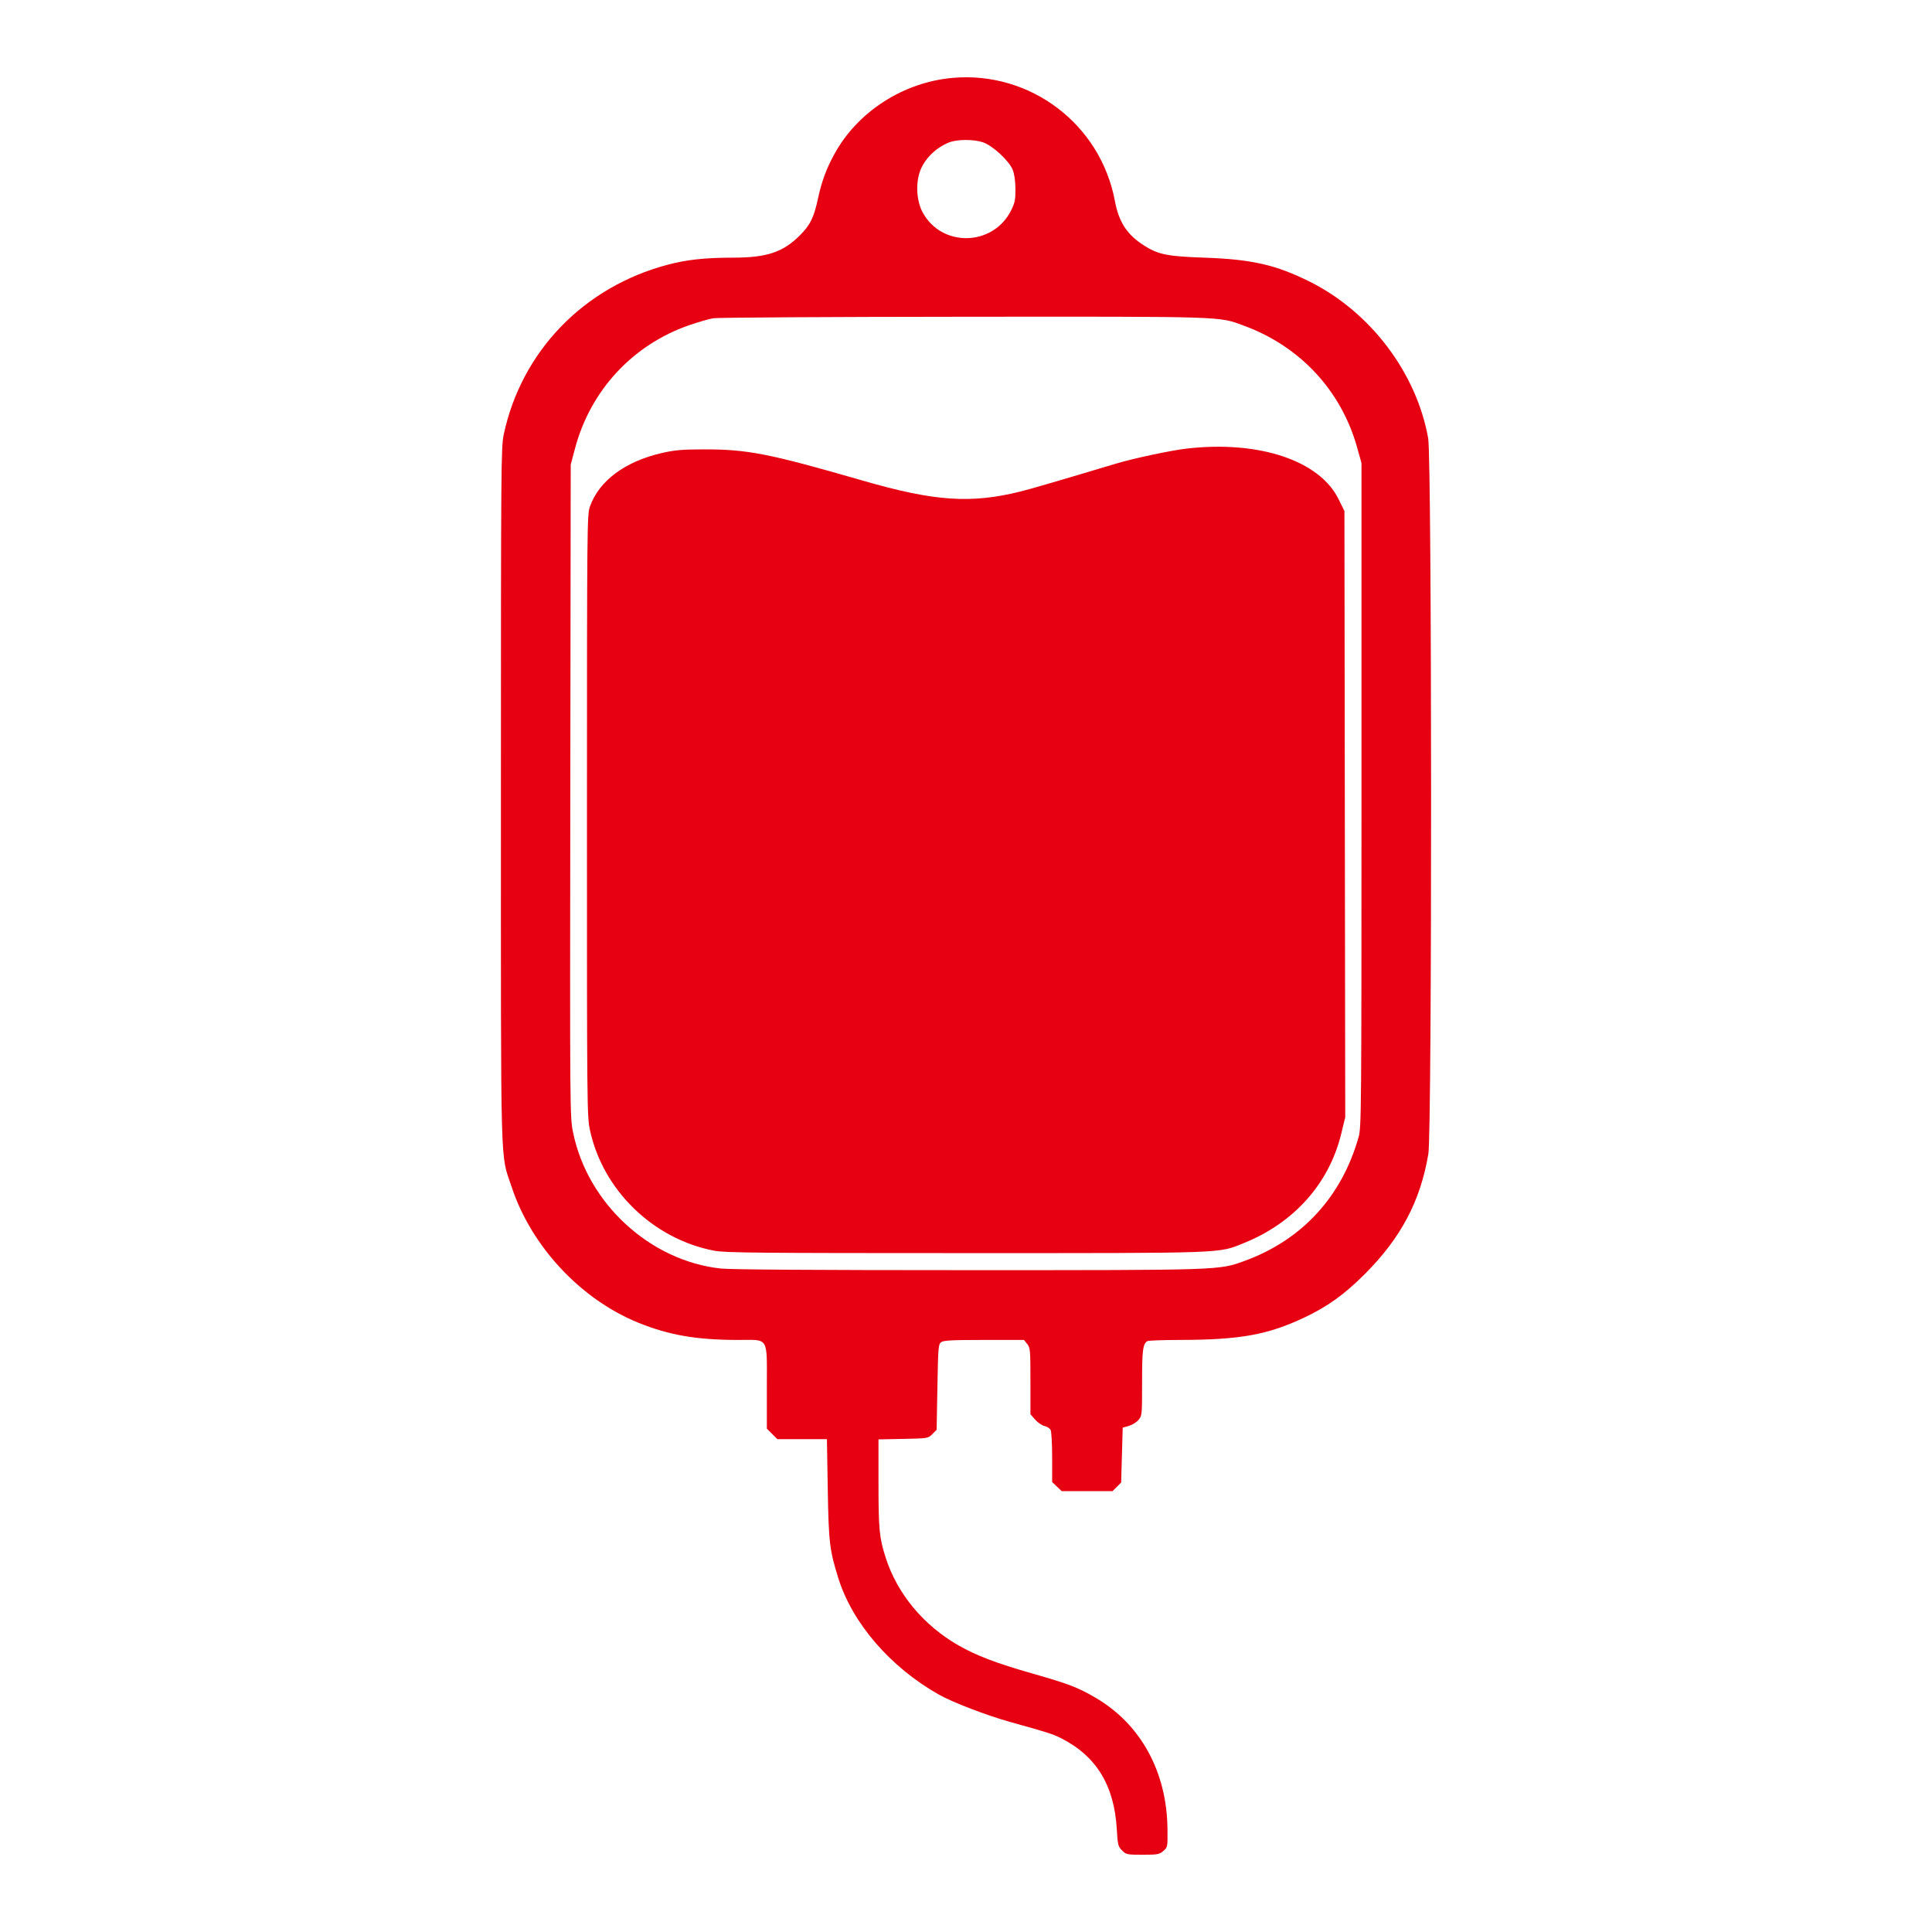
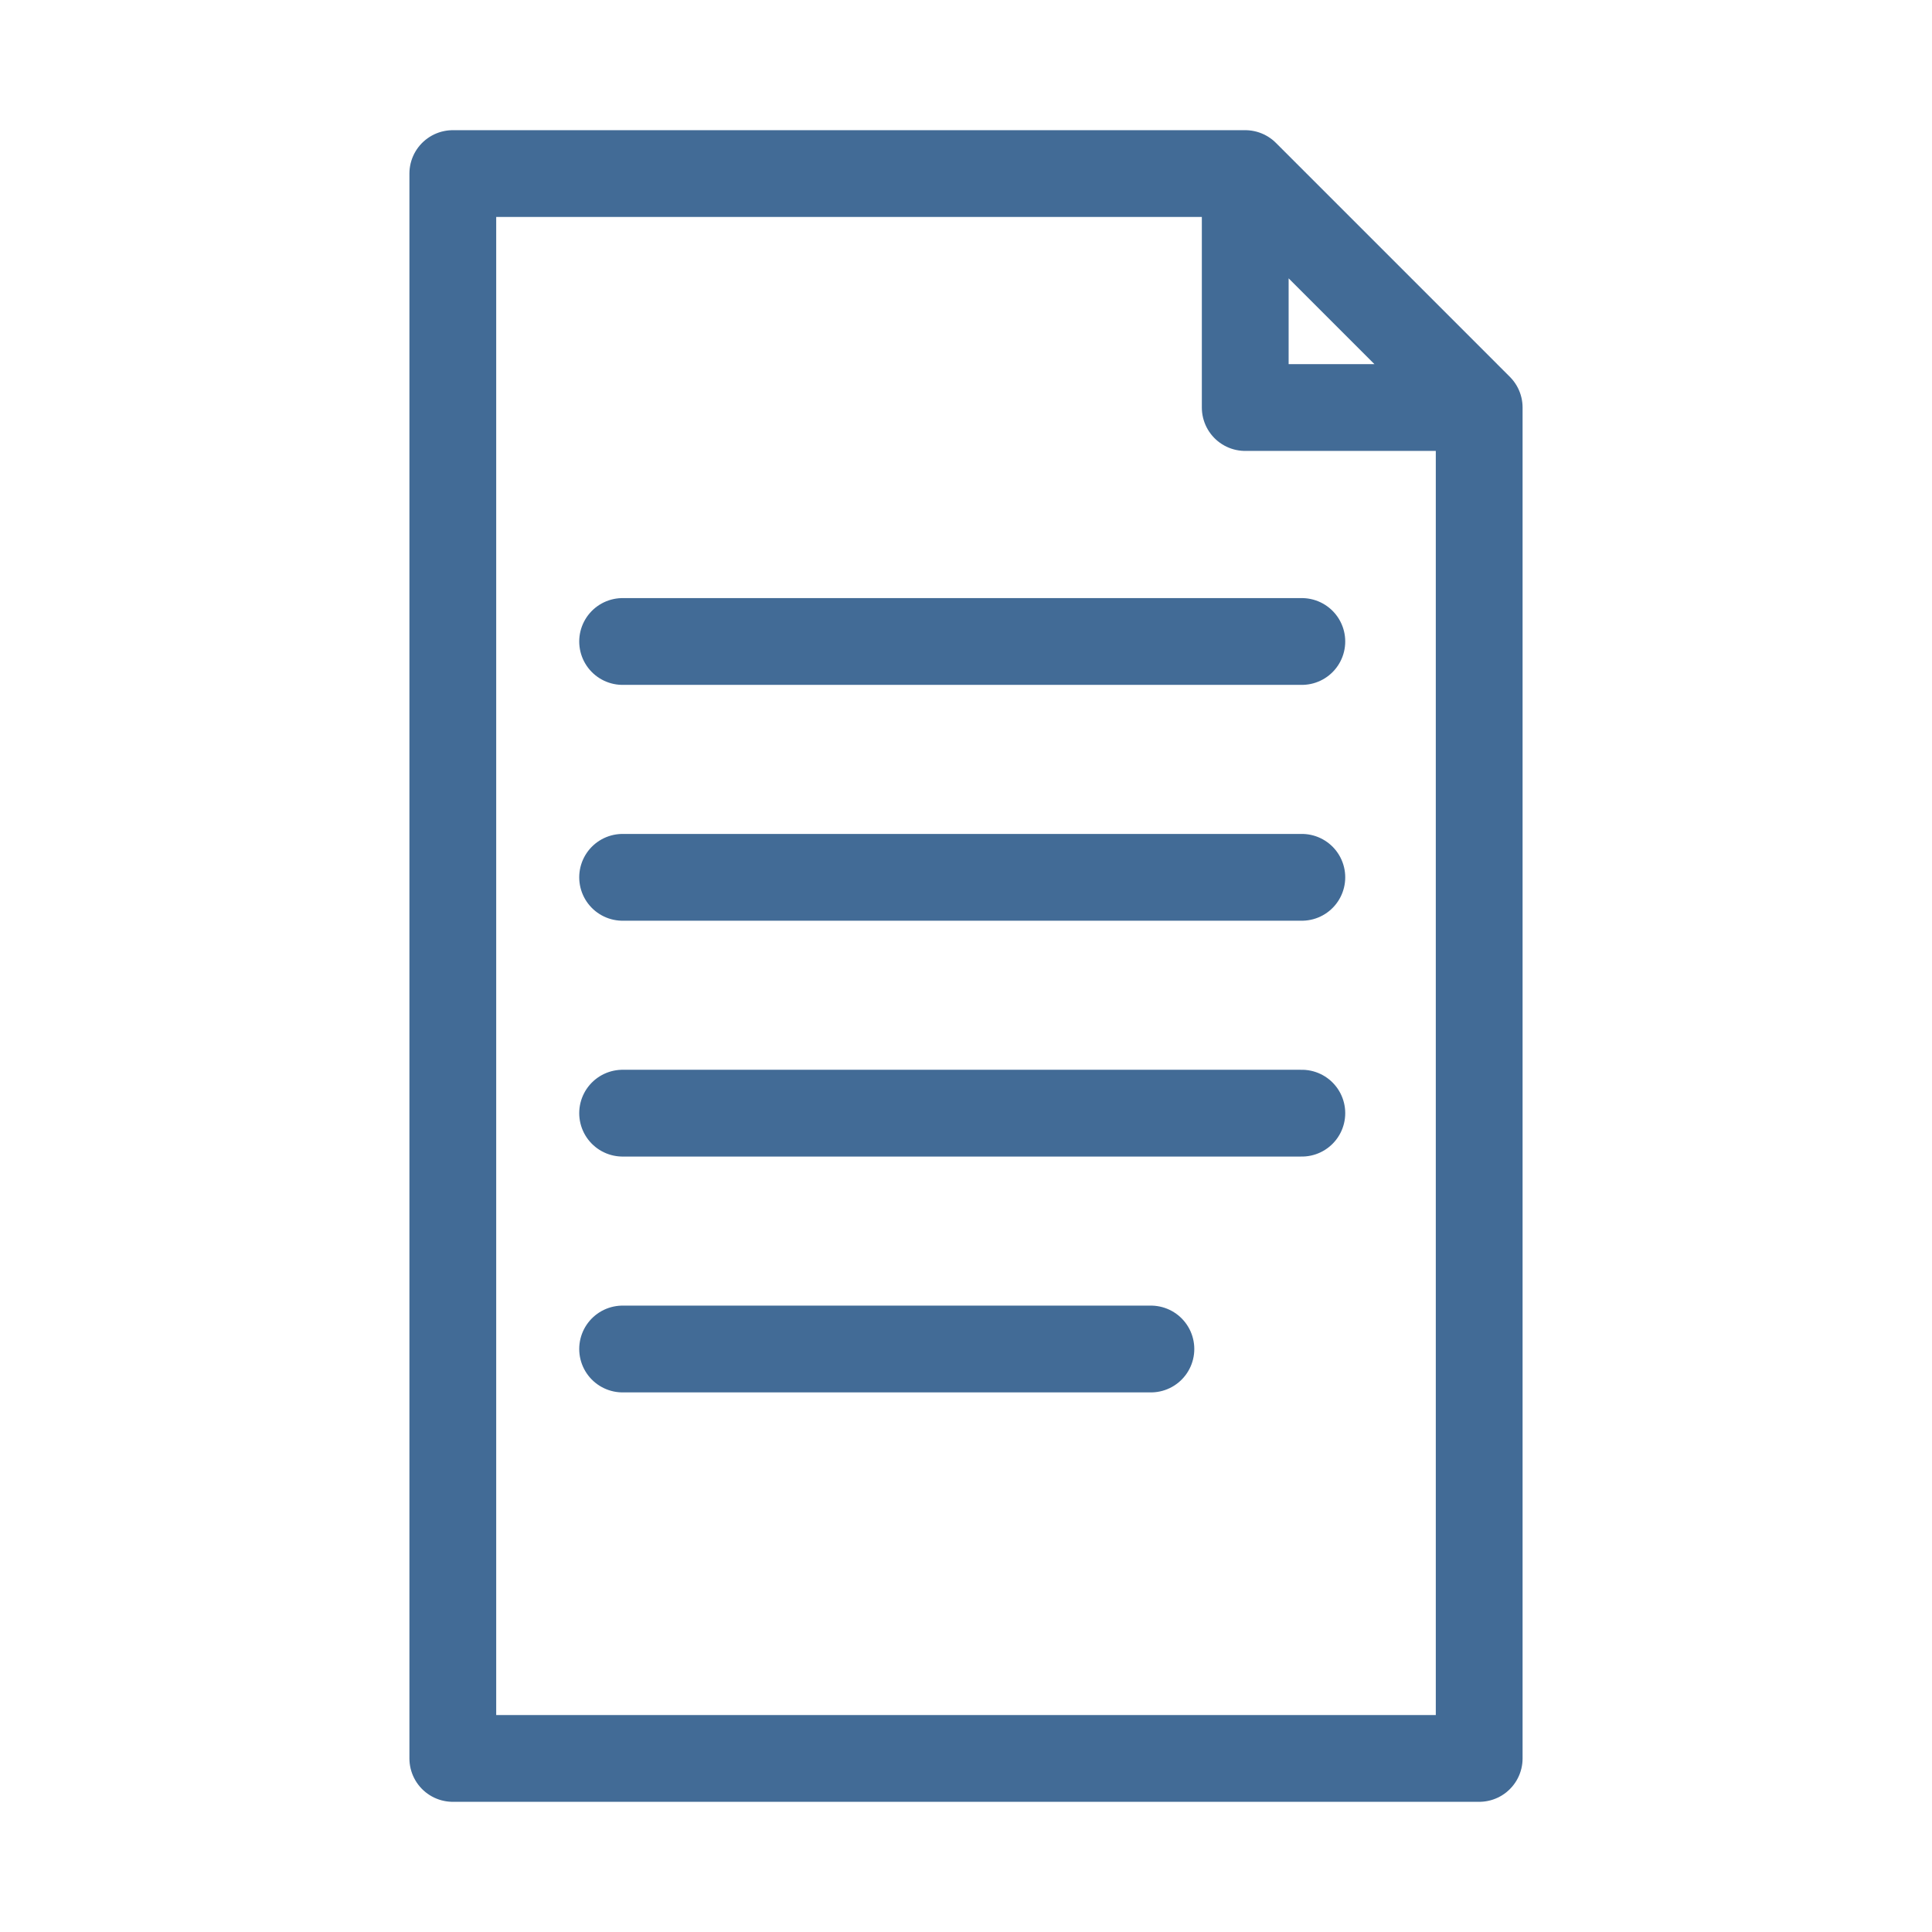
<svg xmlns="http://www.w3.org/2000/svg" width="1024" height="1024" viewBox="0 0 1024 1024">
  <rect width="1024" height="1024" fill="#fff" />
-   <g transform="translate(-3.648925 -22.0543) scale(0.8218299)">
-     <path d="M 618.862 77.057 C 587.036 79.859, 557.603 98.798, 542.585 126.139 C 537.399 135.581, 534.370 143.789, 531.984 154.863 C 529.299 167.328, 526.914 172.113, 519.986 178.935 C 509.139 189.614, 498.819 192.996, 477.040 193.008 C 459.138 193.018, 447.370 194.294, 435.023 197.564 C 380.860 211.907, 340.789 253.392, 329.319 307 C 327.591 315.074, 327.500 326.723, 327.500 539.500 C 327.500 789.463, 326.959 769.791, 334.455 792.434 C 347.119 830.686, 378.925 864.779, 416 879.843 C 435.897 887.928, 453.689 891, 480.606 891 C 500.640 891, 499 888.271, 499 921.600 L 499 948.200 502.400 951.600 L 505.800 955 521.774 955 L 537.749 955 538.286 987.250 C 538.857 1021.427, 539.464 1026.567, 545.051 1044.500 C 554.160 1073.735, 578.655 1102.094, 610.116 1119.828 C 618.830 1124.740, 641.104 1133.272, 656 1137.403 C 679.559 1143.937, 683.335 1145.136, 688.475 1147.717 C 711.387 1159.218, 723.025 1178.105, 724.689 1206.494 C 725.290 1216.745, 725.519 1217.673, 728.090 1220.244 C 730.749 1222.903, 731.217 1223, 741.367 1223 C 751.061 1223, 752.109 1222.810, 754.694 1220.577 C 757.489 1218.164, 757.500 1218.110, 757.376 1206.327 C 756.991 1169.671, 740.311 1139.074, 711.403 1122 C 699.807 1115.150, 693.861 1112.864, 669.794 1106.002 C 647.166 1099.551, 634.084 1094.563, 622.674 1088.034 C 600.025 1075.075, 583.177 1054.809, 575.676 1031.500 C 571.529 1018.613, 571 1013.173, 571 983.385 L 571 955.138 586.980 954.819 C 602.925 954.501, 602.966 954.494, 605.730 951.729 L 608.500 948.959 609 921.397 C 609.468 895.584, 609.623 893.745, 611.441 892.418 C 612.997 891.281, 618.487 891, 639.119 891 L 664.855 891 666.927 893.635 C 668.877 896.113, 669 897.535, 669 917.600 L 669 938.930 672.042 942.395 C 673.715 944.300, 676.419 946.153, 678.050 946.511 C 679.682 946.869, 681.463 947.996, 682.008 949.016 C 682.554 950.035, 683 958.014, 683 966.747 L 683 982.626 686.066 985.563 L 689.131 988.500 705.543 988.500 L 721.955 988.500 724.727 985.730 L 727.500 982.960 728 965.260 L 728.500 947.559 732.387 946.471 C 734.525 945.873, 737.337 944.147, 738.637 942.636 C 740.963 939.932, 741 939.548, 741 918.378 C 741 897.347, 741.462 893.727, 744.400 891.765 C 745.005 891.361, 754.725 891.012, 766 890.990 C 804.185 890.913, 822.109 887.666, 845.594 876.571 C 860.643 869.461, 871.382 861.748, 884.586 848.566 C 907.908 825.283, 920.548 801.393, 925.628 771 C 928.052 756.499, 927.939 323.181, 925.508 309.500 C 918.024 267.386, 888.402 228.149, 849.325 208.590 C 827.524 197.678, 811.802 194.070, 781.500 193.025 C 757.158 192.186, 751.376 191.016, 742.078 185.050 C 731.222 178.084, 726.014 170.073, 723.458 156.413 C 714.207 106.962, 668.974 72.645, 618.862 77.057 M 616.500 118.701 C 608.037 122.083, 600.850 129.131, 597.904 136.938 C 594.831 145.085, 595.519 156.508, 599.526 163.871 C 611.924 186.649, 645.178 185.731, 656.644 162.294 C 658.994 157.493, 659.390 155.465, 659.324 148.580 C 659.274 143.398, 658.628 138.983, 657.523 136.271 C 655.166 130.486, 644.611 120.737, 638.422 118.628 C 632.404 116.578, 621.726 116.613, 616.500 118.701 M 464.455 232.079 C 461.681 232.544, 454.706 234.556, 448.955 236.549 C 412.483 249.194, 385.243 278.589, 375.291 316.042 L 372.512 326.500 372.245 536.786 C 371.978 746.085, 371.987 747.121, 374.049 757.238 C 383.357 802.914, 423.526 839.933, 469.211 844.936 C 475.633 845.640, 529.602 846, 628.582 846 C 793.051 846, 790.485 846.086, 807.213 839.982 C 844.191 826.486, 869.883 798.515, 880.678 760 C 882.415 753.804, 882.500 743.476, 882.500 539.500 L 882.500 325.500 879.711 315.500 C 869.478 278.809, 843 250.274, 806.804 236.928 C 790.120 230.776, 796.752 230.989, 625.619 231.117 C 539.754 231.181, 467.230 231.614, 464.455 232.079 M 770 316.109 C 759.826 317.262, 735.607 322.411, 724 325.890 C 686.052 337.263, 669.440 342.110, 662.500 343.835 C 630.568 351.771, 607.141 350.161, 561.110 336.865 C 500.436 319.339, 486.601 316.614, 458.500 316.651 C 444.483 316.670, 439.746 317.073, 431.502 318.945 C 407.637 324.366, 390.747 336.908, 384.897 353.553 C 383.064 358.769, 383.002 365.149, 382.984 552.721 C 382.966 739.862, 383.031 746.808, 384.880 755.500 C 393.148 794.362, 425.703 825.986, 465.144 833.468 C 472.179 834.802, 493.053 835, 626.979 835 C 797.200 835, 789.941 835.261, 806.639 828.528 C 839.136 815.424, 861.742 789.978, 869.506 757.762 L 872.020 747.330 871.760 551.863 L 871.500 356.396 867.695 348.698 C 855.402 323.825, 816.485 310.843, 770 316.109" stroke="none" fill="#e60012" fill-rule="evenodd" />
+   <g fill="none" stroke="#426b96" stroke-width="46" stroke-linecap="round" stroke-linejoin="round">
+     <path d="M240 92h420l124 124v716H240z M660 92v124h124 M330 340h360 M330 465h360 M330 590h360 M330 715h280" />
  </g>
</svg>
